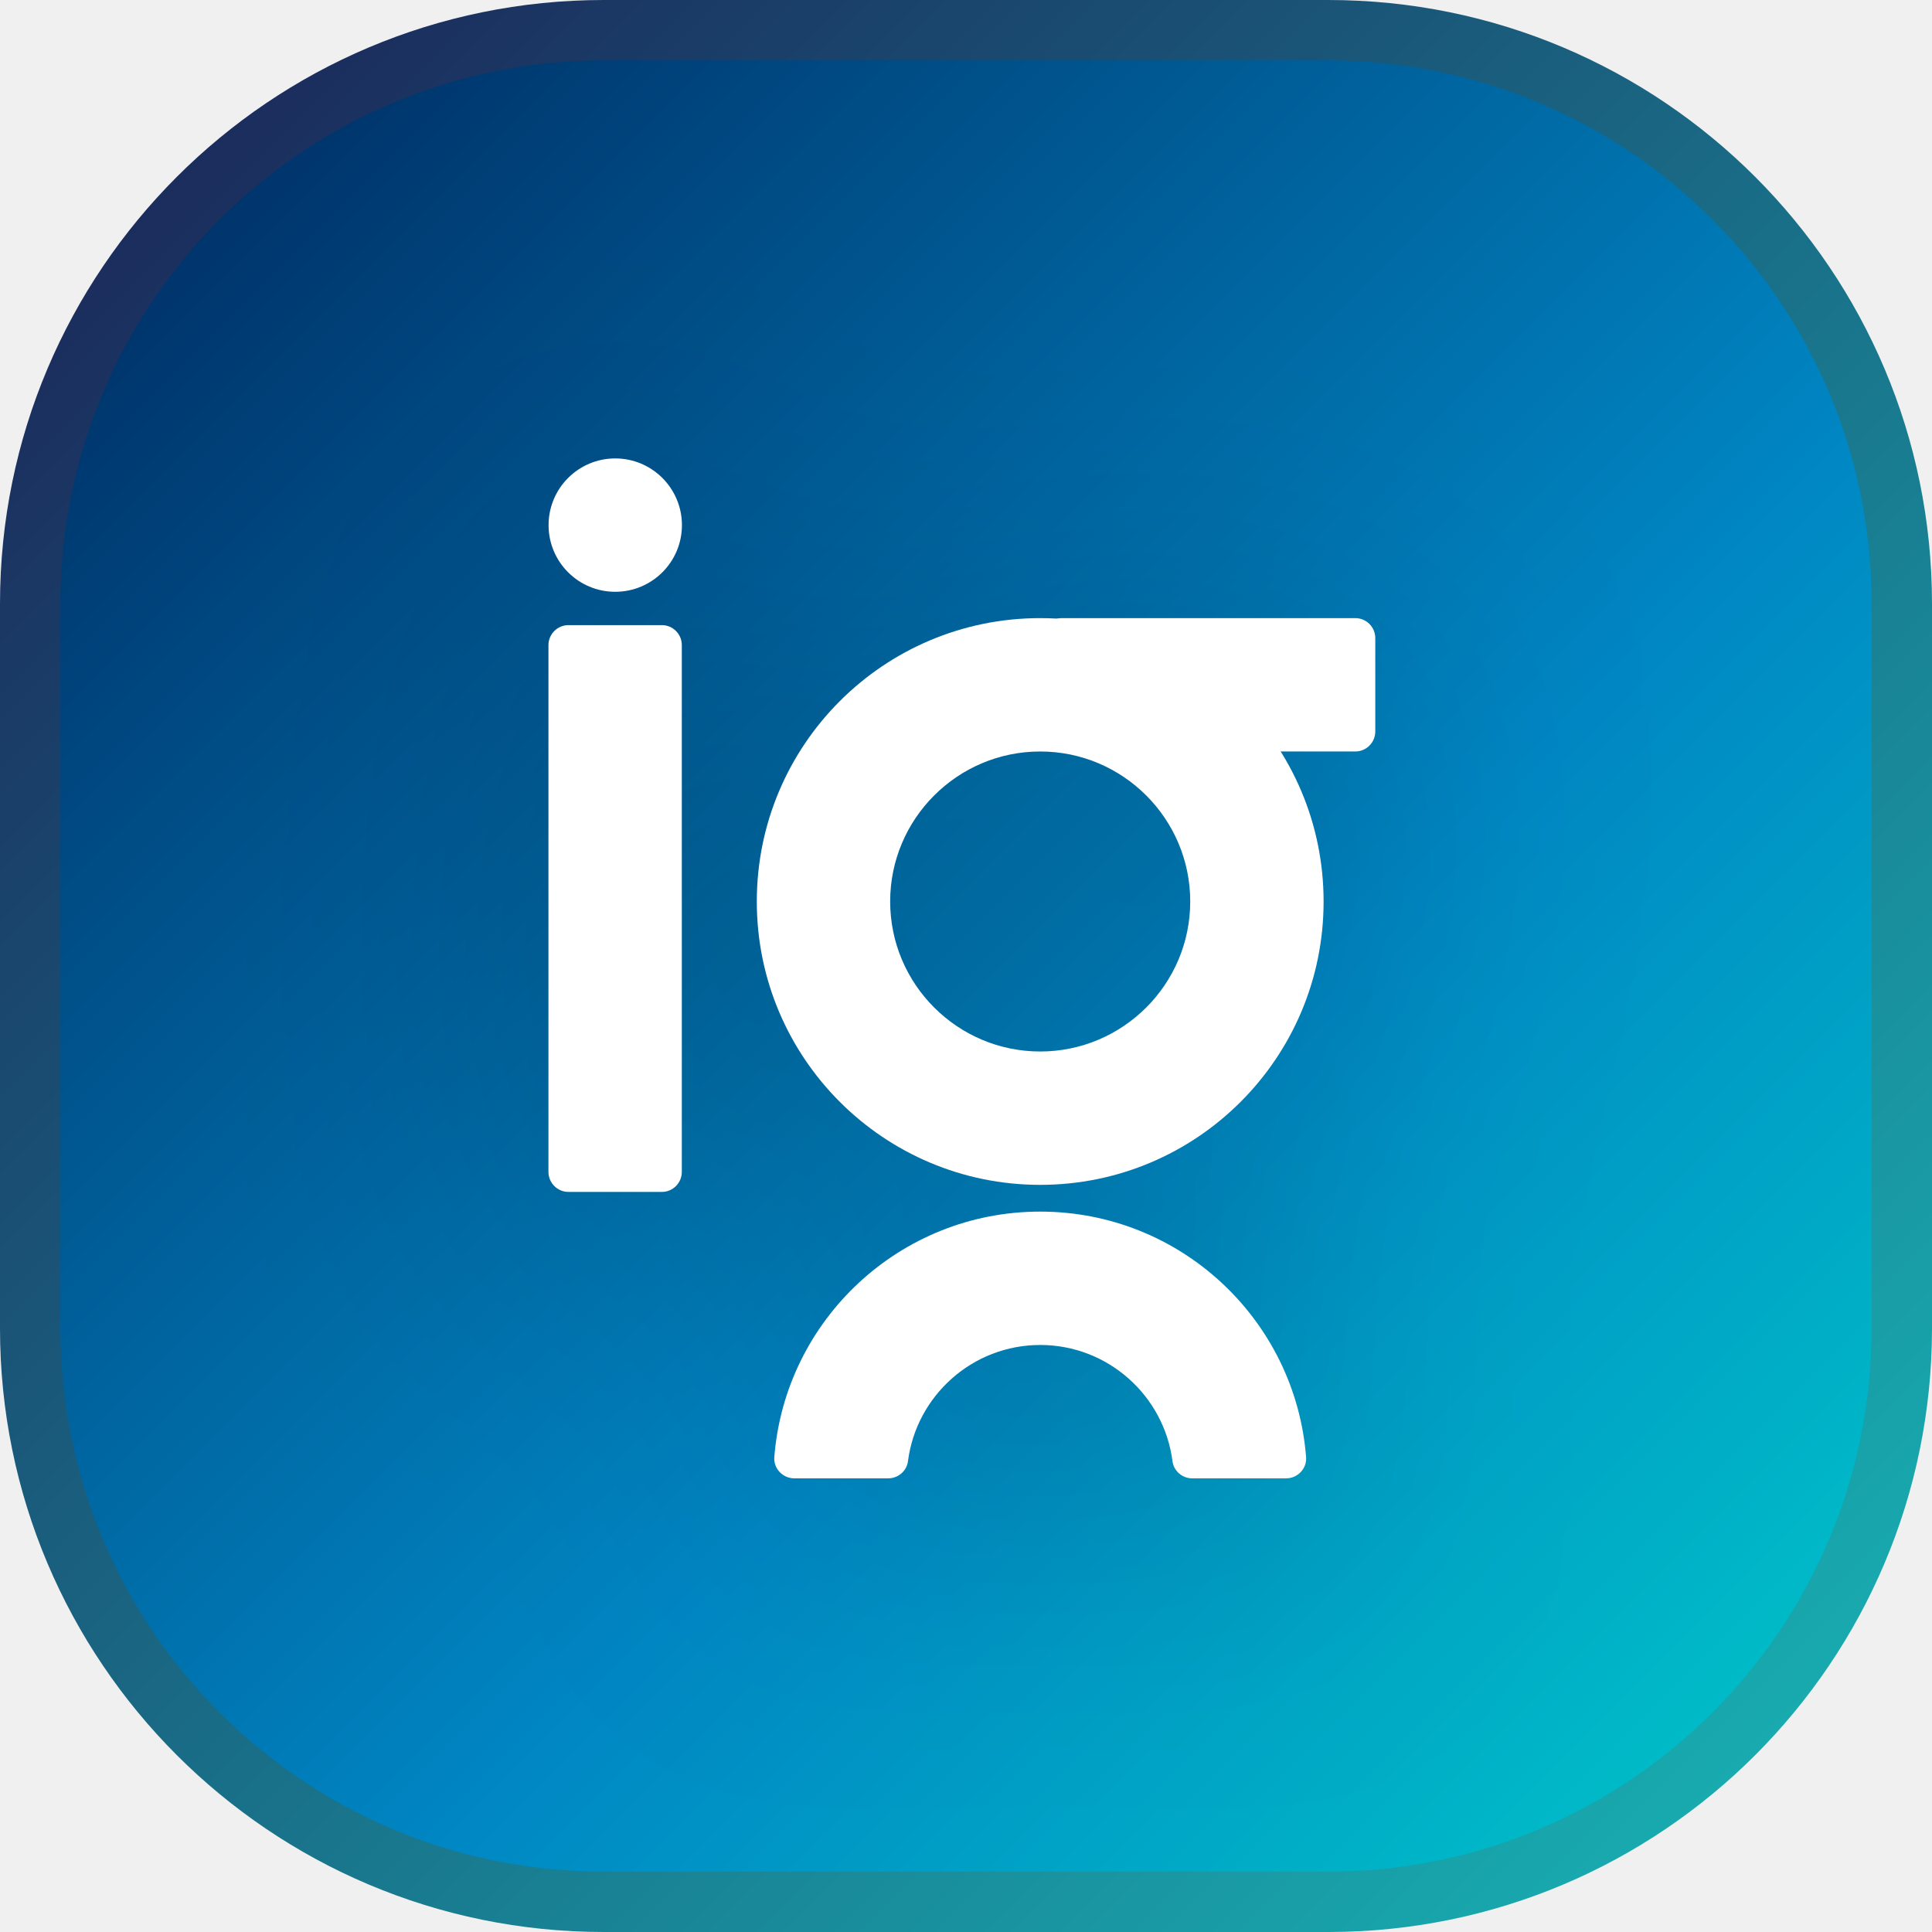
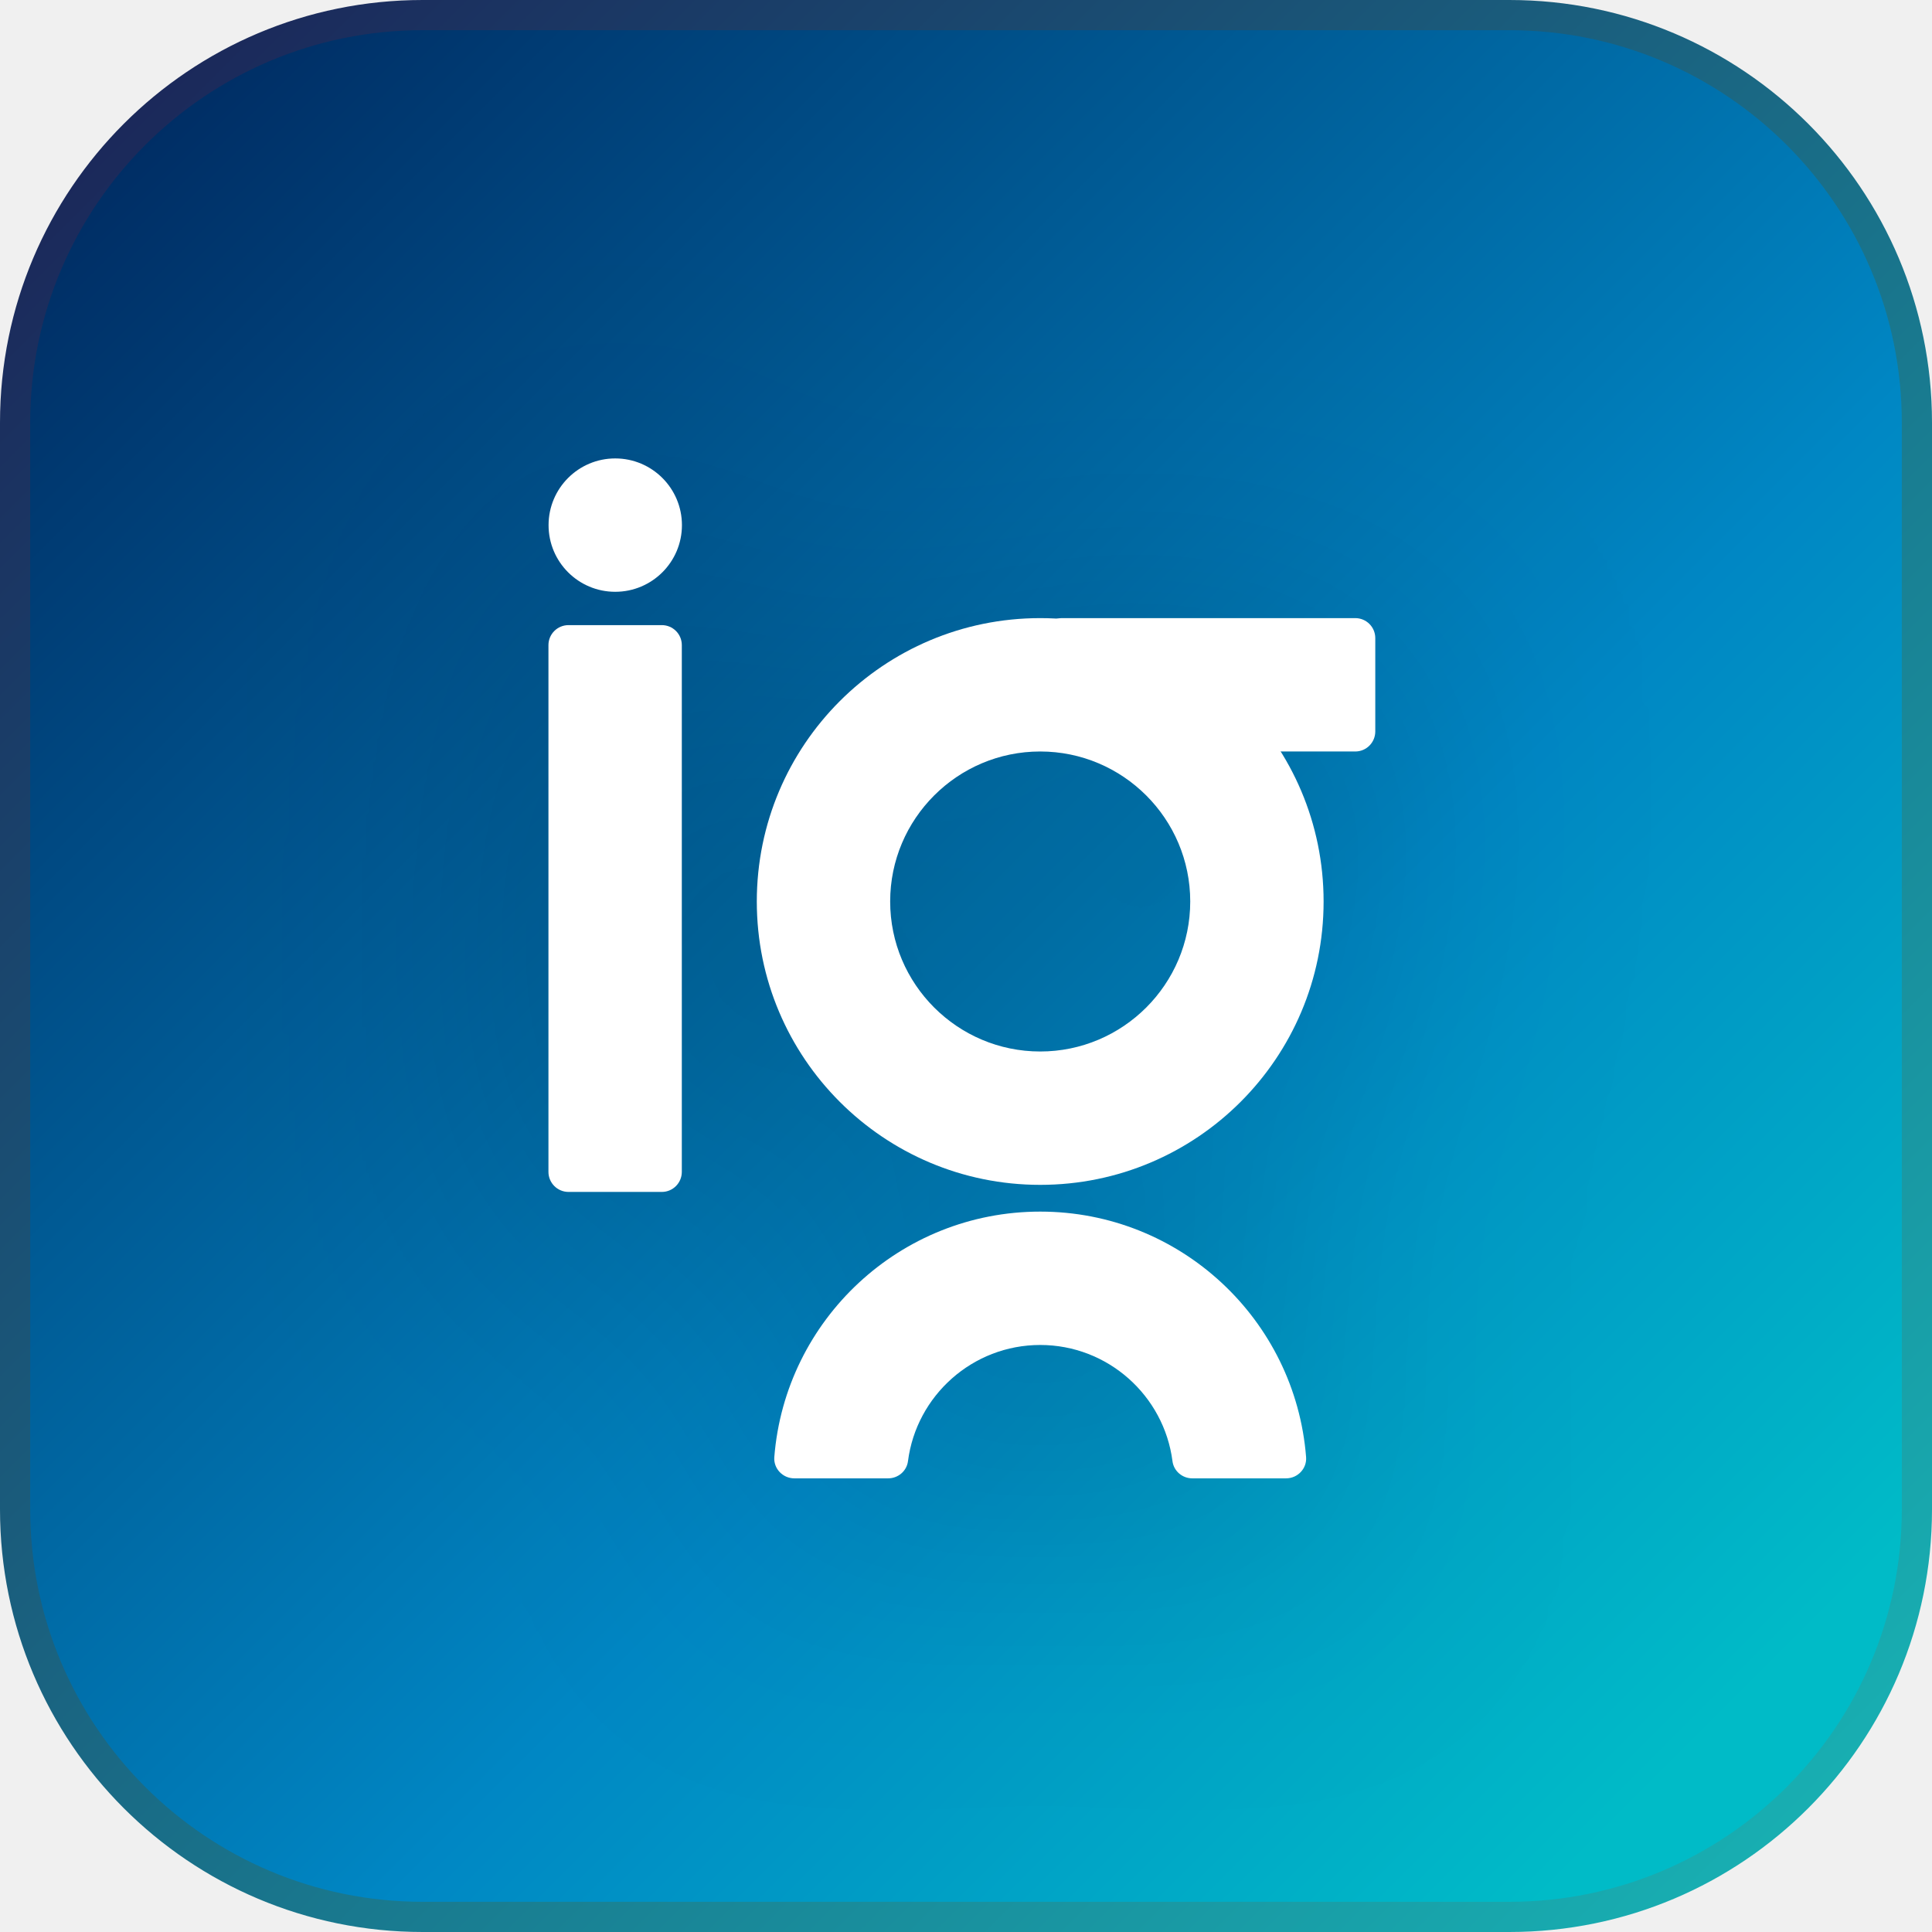
<svg xmlns="http://www.w3.org/2000/svg" width="32" height="32" viewBox="0 0 32 32" fill="none">
-   <rect x="0.5" y="0.5" width="31" height="31" rx="9.5" fill="url(#paint0_linear)" stroke="url(#paint1_linear)" />
+   <rect x="0.25" y="0.25" width="31.5" height="31.5" rx="6.75" fill="url(#paint0_linear)" stroke="url(#paint1_linear)" stroke-width="0.5" />
  <g filter="url(#filter0_d)">
    <path d="M10.19 7.593C9.58 7.593 9.086 8.088 9.086 8.698C9.086 9.308 9.58 9.802 10.19 9.802C10.8 9.802 11.295 9.308 11.295 8.698C11.295 8.088 10.8 7.593 10.19 7.593Z" fill="white" />
    <path d="M10.962 19.742H9.416C9.233 19.742 9.084 19.593 9.084 19.41V10.685C9.084 10.502 9.233 10.354 9.416 10.354H10.962C11.145 10.354 11.293 10.502 11.293 10.685V19.41C11.293 19.593 11.145 19.742 10.962 19.742Z" fill="white" />
    <path d="M17.257 12.115V10.569C17.257 10.386 17.406 10.238 17.589 10.238H22.448C22.631 10.238 22.779 10.386 22.779 10.569V12.115C22.779 12.298 22.631 12.447 22.448 12.447H17.589C17.406 12.447 17.257 12.298 17.257 12.115Z" fill="white" />
    <path d="M17.229 12.447C18.599 12.447 19.714 13.561 19.714 14.931C19.714 16.302 18.599 17.416 17.229 17.416C15.859 17.416 14.744 16.302 14.744 14.931C14.744 13.561 15.859 12.447 17.229 12.447ZM17.229 10.238C14.637 10.238 12.535 12.339 12.535 14.932C12.535 17.524 14.637 19.625 17.229 19.625C19.822 19.625 21.923 17.524 21.923 14.932C21.923 12.339 19.822 10.238 17.229 10.238Z" fill="white" />
    <path d="M17.229 22.277C18.351 22.277 19.28 23.117 19.42 24.202C19.441 24.365 19.583 24.486 19.747 24.486H21.302C21.493 24.486 21.648 24.324 21.633 24.134C21.454 21.858 19.551 20.068 17.229 20.068C14.908 20.068 13.005 21.858 12.825 24.134C12.81 24.324 12.965 24.486 13.156 24.486H14.711C14.876 24.486 15.018 24.365 15.039 24.202C15.178 23.117 16.108 22.277 17.229 22.277Z" fill="white" />
  </g>
  <defs>
    <filter id="filter0_d" x="4.084" y="3.593" width="23.695" height="26.892" filterUnits="userSpaceOnUse" color-interpolation-filters="sRGB">
      <feFlood flood-opacity="0" result="BackgroundImageFix" />
      <feColorMatrix in="SourceAlpha" type="matrix" values="0 0 0 0 0 0 0 0 0 0 0 0 0 0 0 0 0 0 127 0" />
      <feOffset dy="1" />
      <feGaussianBlur stdDeviation="2.5" />
      <feColorMatrix type="matrix" values="0 0 0 0 0 0 0 0 0 0 0 0 0 0 0 0 0 0 0.2 0" />
      <feBlend mode="normal" in2="BackgroundImageFix" result="effect1_dropShadow" />
      <feBlend mode="normal" in="SourceGraphic" in2="effect1_dropShadow" result="shape" />
    </filter>
    <linearGradient id="paint0_linear" x1="1.356" y1="2.644" x2="30.848" y2="32.136" gradientUnits="userSpaceOnUse">
      <stop stop-color="#002C63" />
      <stop offset="0.576" stop-color="#0087C4" />
      <stop offset="0.899" stop-color="#00BBC7" />
    </linearGradient>
    <linearGradient id="paint1_linear" x1="0" y1="0" x2="32" y2="32" gradientUnits="userSpaceOnUse">
      <stop stop-color="#1B1F54" />
      <stop offset="1" stop-color="#18B8B8" />
    </linearGradient>
  </defs>
</svg>
